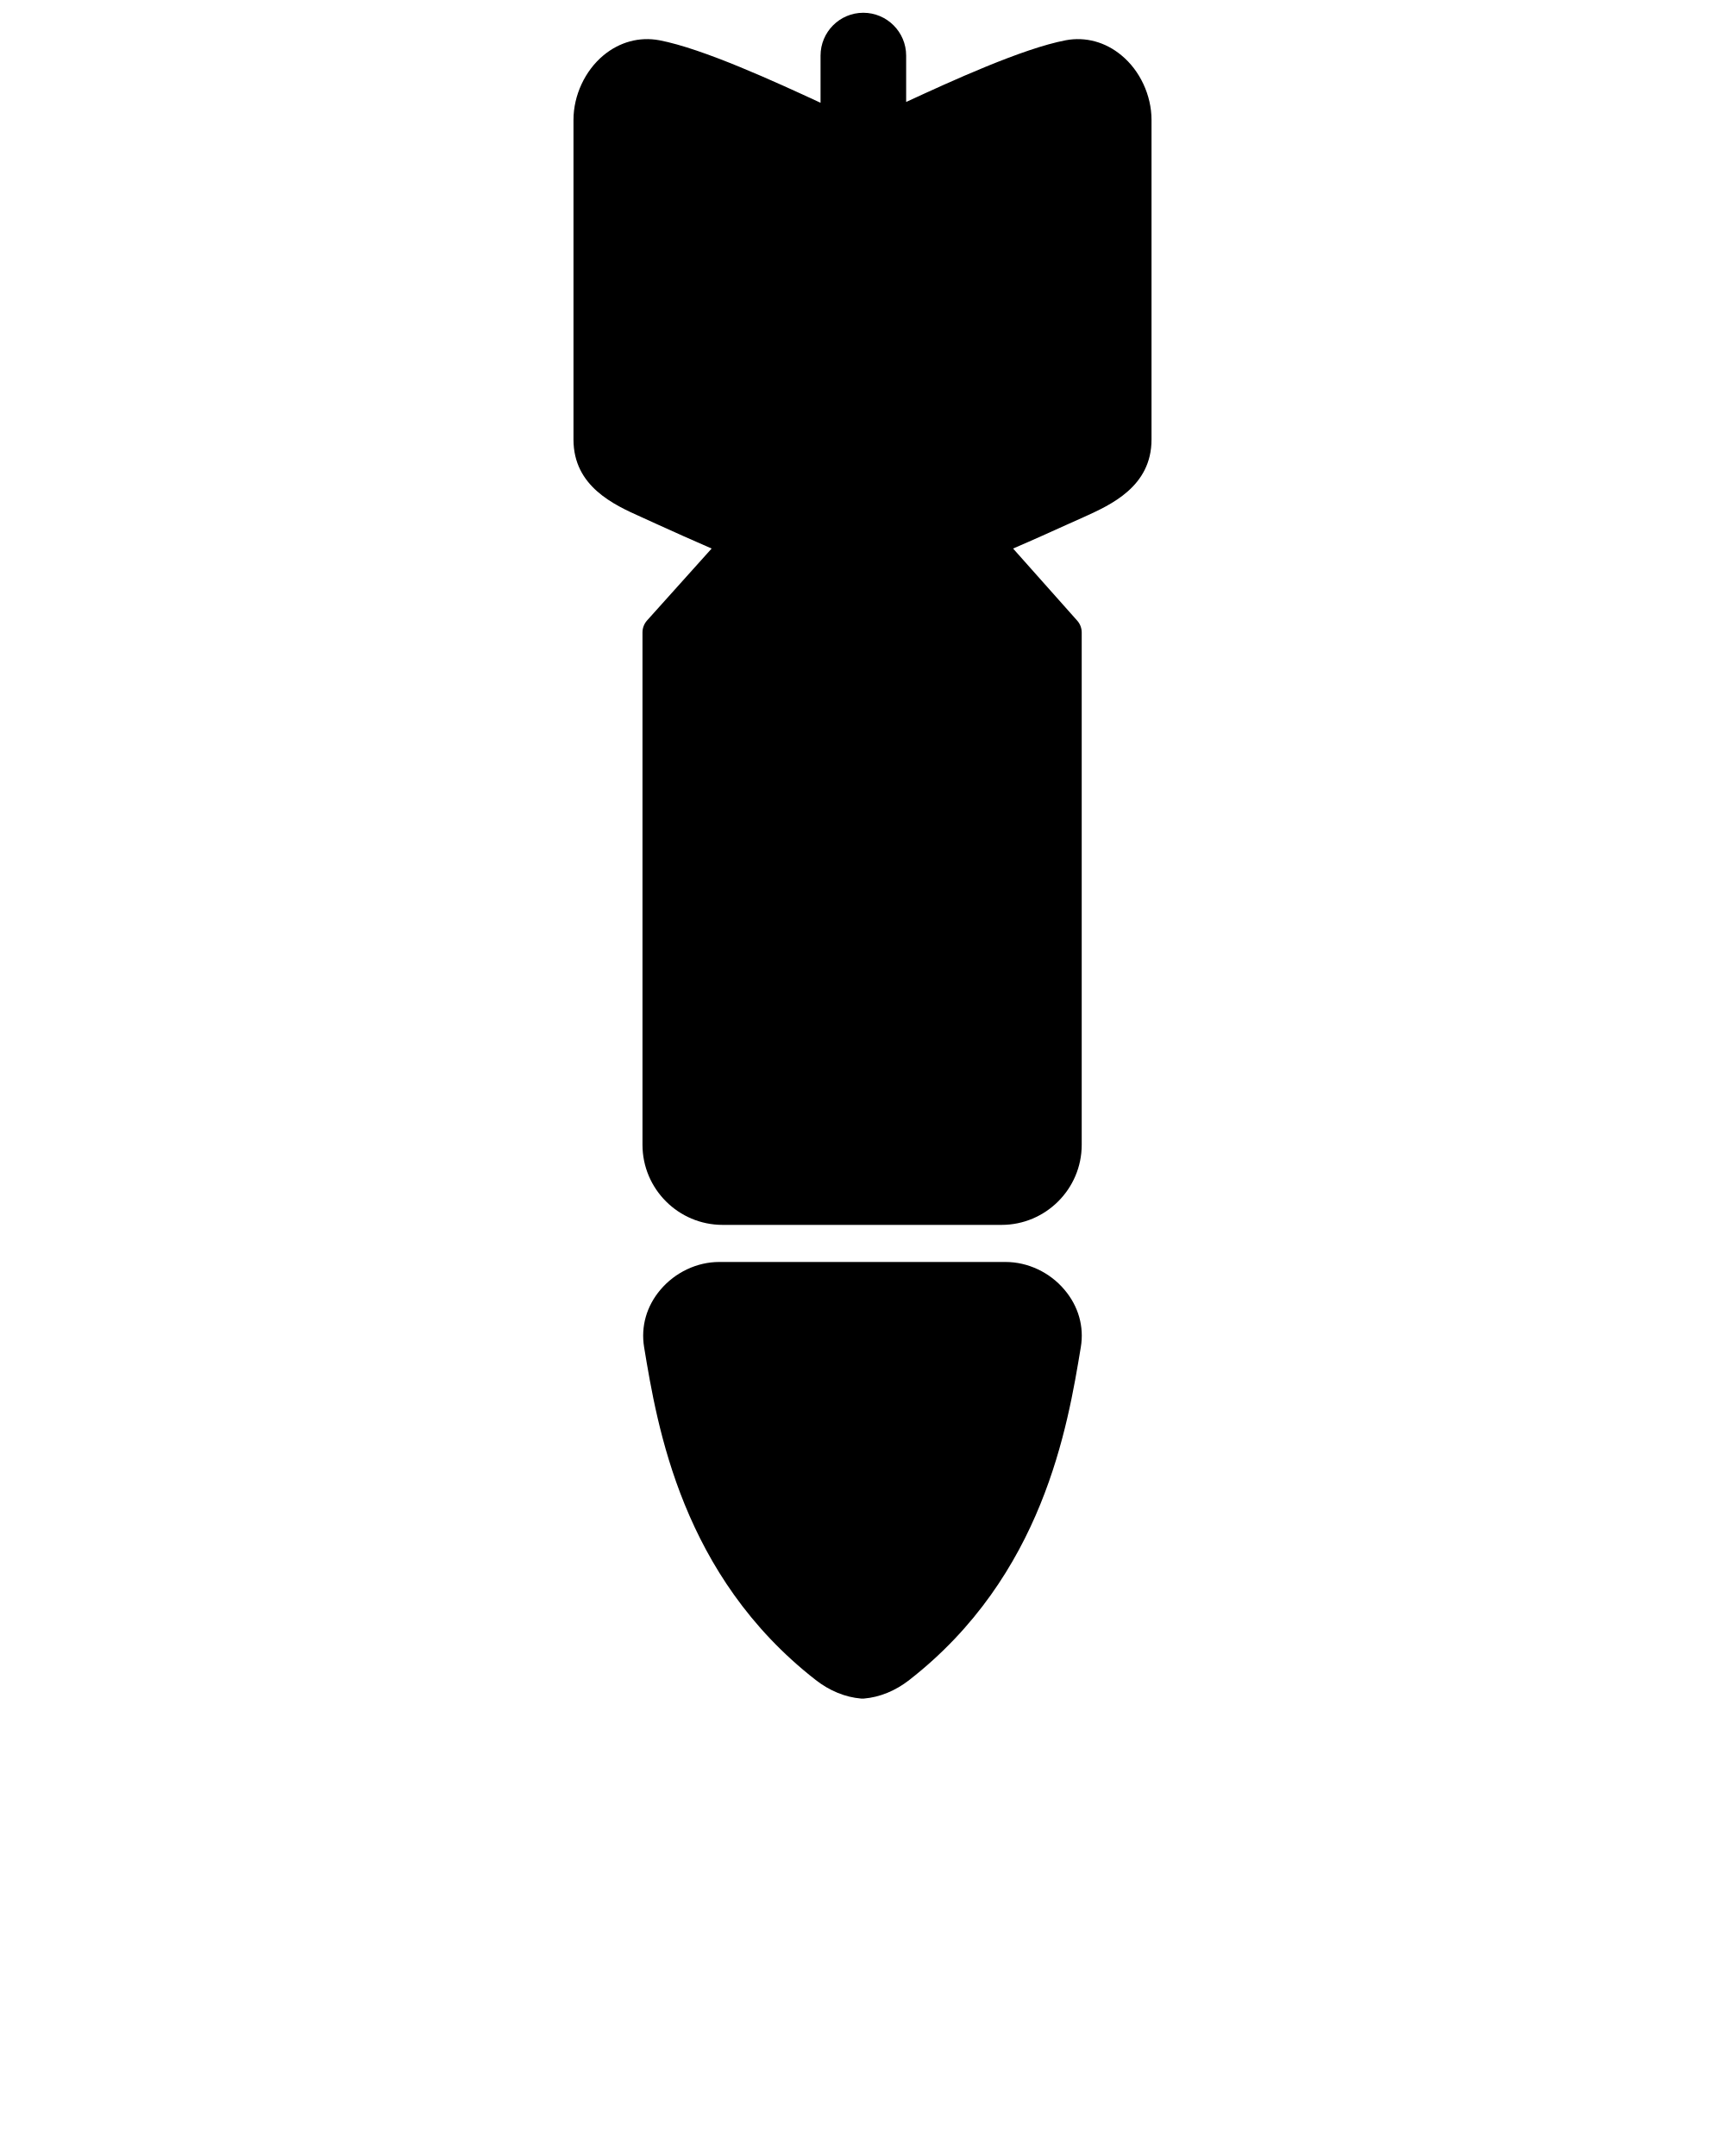
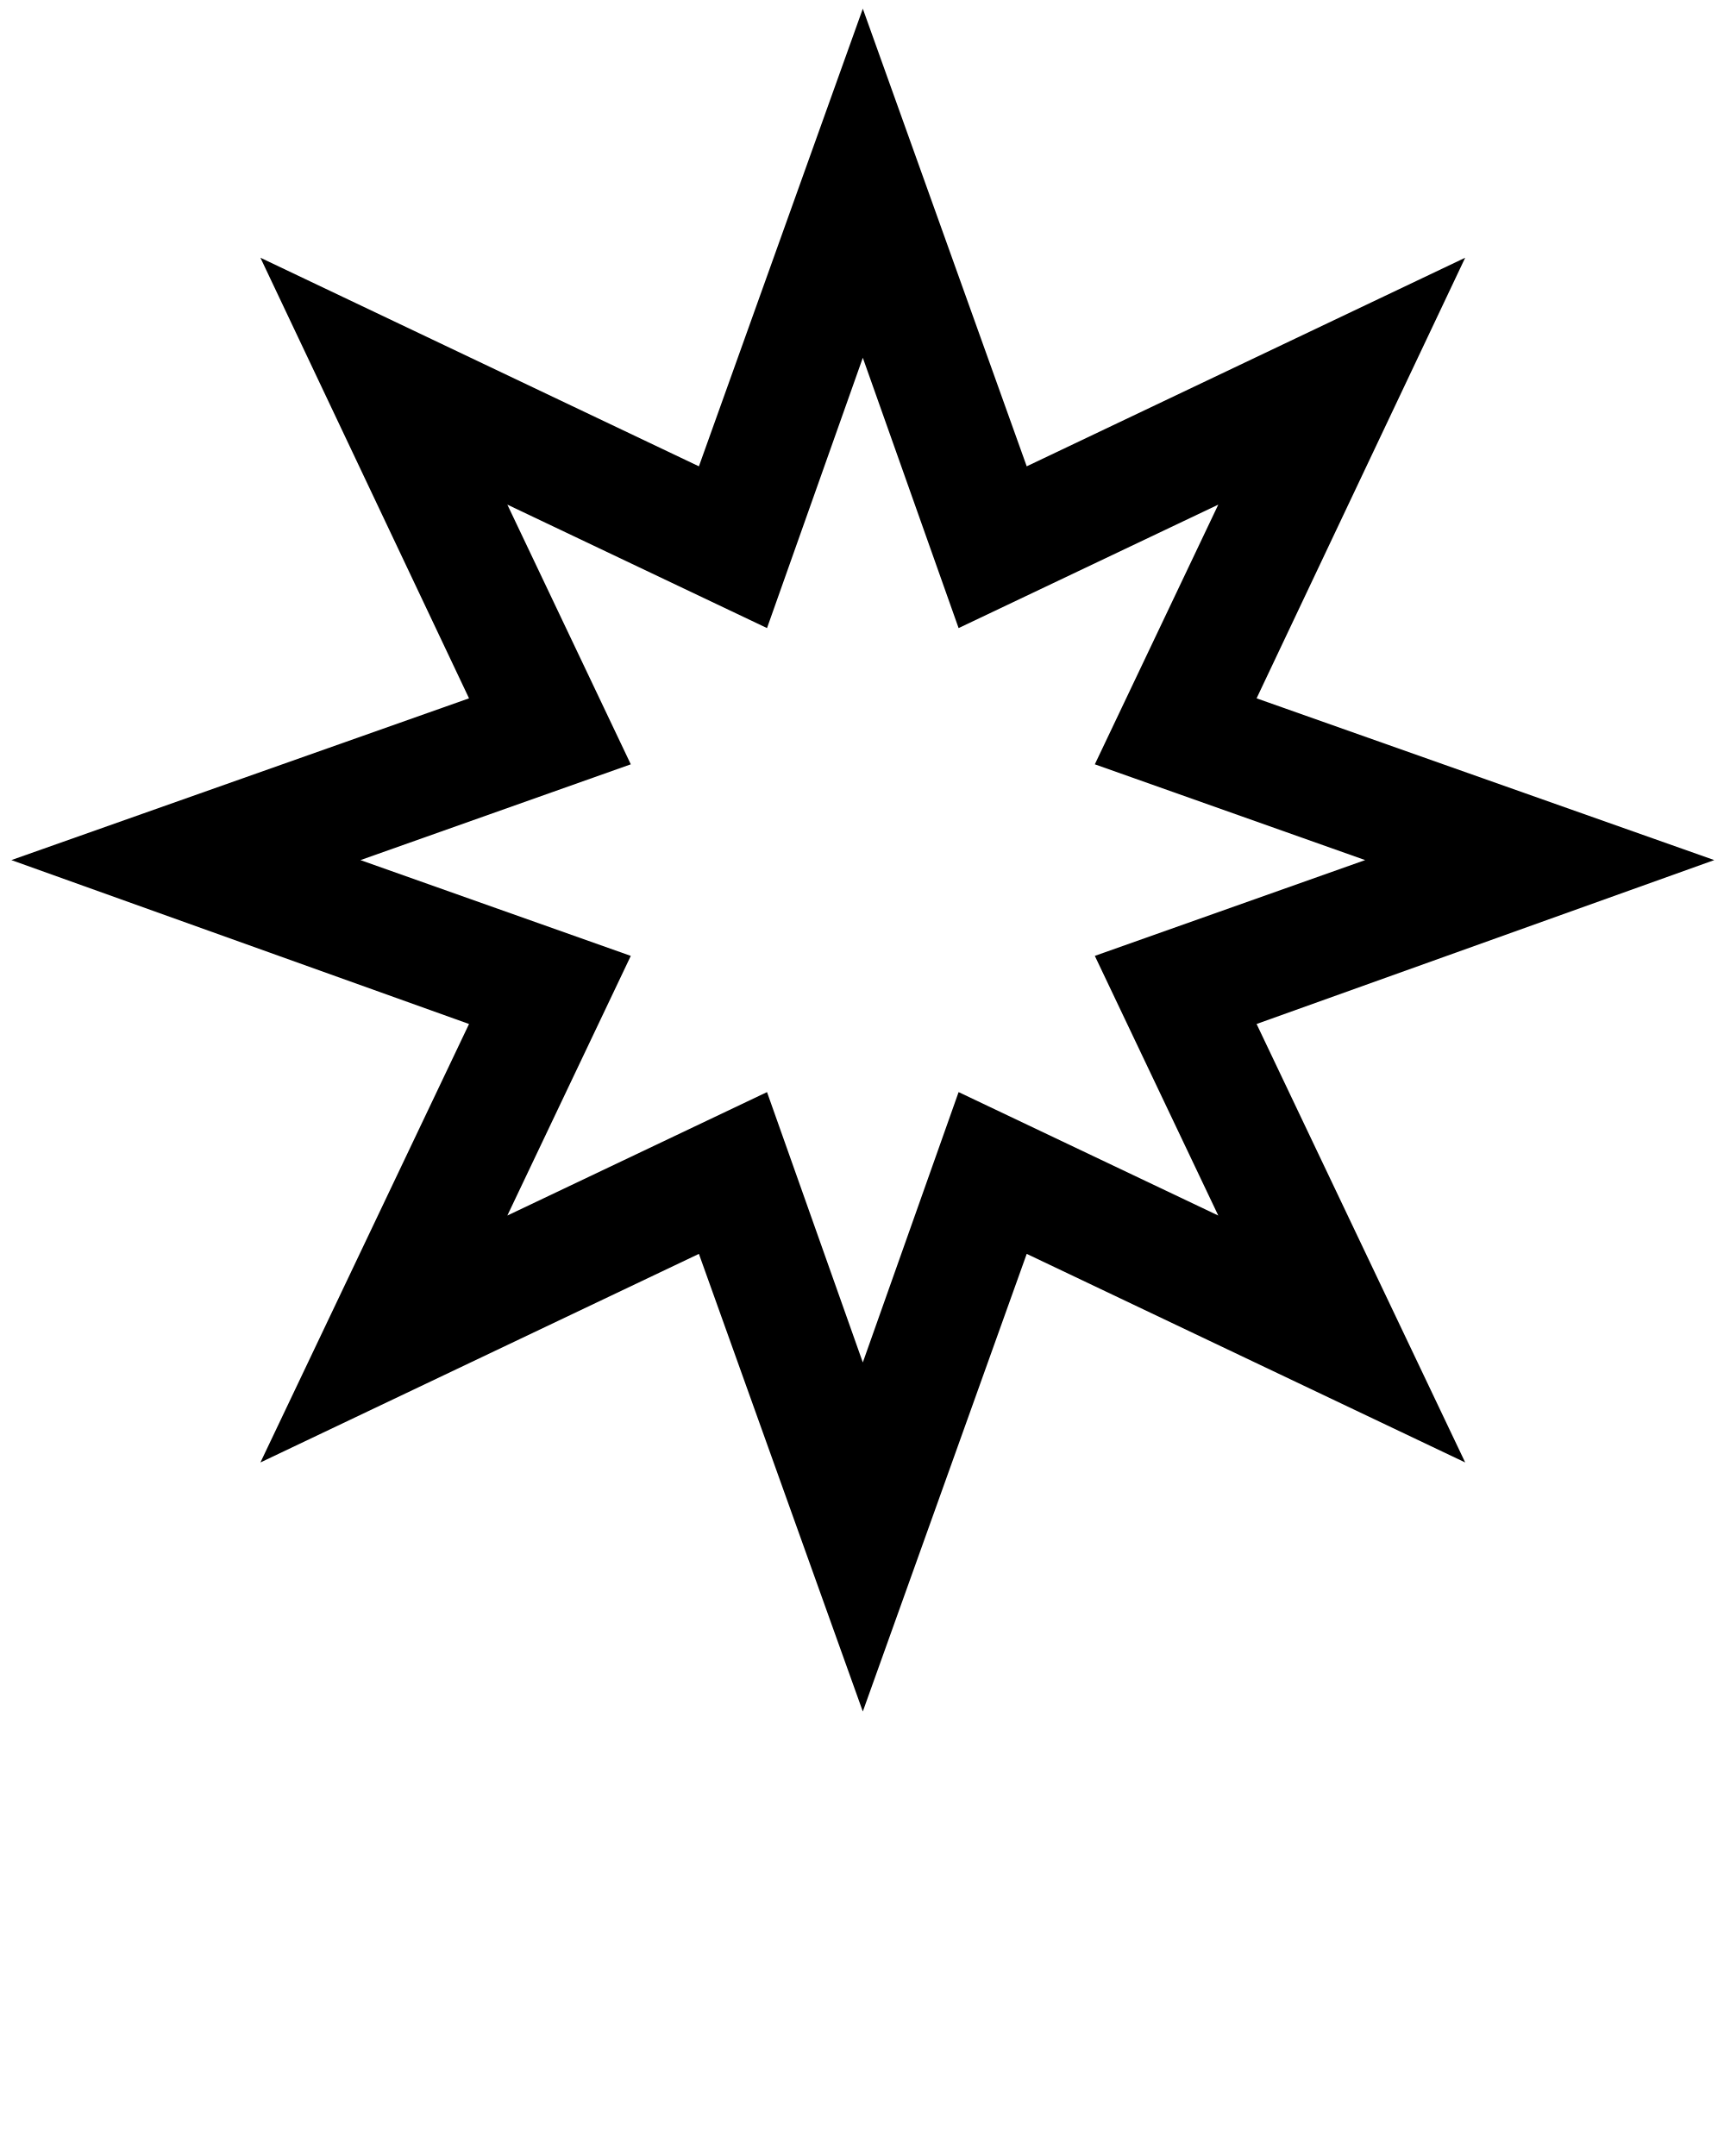
- <svg xmlns="http://www.w3.org/2000/svg" viewBox="0 0 75 93.75" version="1.1" x="0px" y="0px">
+ <svg xmlns="http://www.w3.org/2000/svg" version="1.1" x="0px" y="0px" viewBox="0 0 100 125.1" enable-background="new 0 0 100 100.08" xml:space="preserve">
  <g>
-     <path style="" d="M 43.723 54.875 L 31.266 54.875 C 30.309 54.875 29.355 55.324 28.715 56.082 C 28.109 56.797 27.859 57.68 28.004 58.574 C 28.578 62.051 29.648 68.516 35.465 73.051 C 36.07 73.523 36.75 73.801 37.438 73.859 C 37.457 73.859 37.477 73.859 37.5 73.859 C 37.523 73.859 37.543 73.859 37.562 73.859 C 38.25 73.801 38.93 73.523 39.535 73.051 C 45.355 68.512 46.418 62.047 46.992 58.578 C 47.141 57.688 46.891 56.801 46.281 56.082 C 45.648 55.328 44.691 54.875 43.723 54.875 Z M 43.723 54.875 " stroke="none" fill-rule="nonzero" fill="rgb(0%,0%,0%)" fill-opacity="1" />
-     <path style="" d="M 48.758 2.406 C 48.062 1.824 47.191 1.59 46.34 1.75 C 44.449 2.109 41.336 3.539 39.398 4.434 L 39.398 2.418 C 39.398 1.391 38.562 0.555 37.535 0.555 C 36.508 0.555 35.676 1.391 35.676 2.418 L 35.676 4.469 C 33.75 3.578 30.574 2.113 28.664 1.75 C 27.801 1.59 26.941 1.824 26.238 2.406 C 25.434 3.074 24.934 4.148 24.934 5.211 L 24.934 19.113 C 24.934 21.156 26.699 21.953 27.875 22.48 L 28.598 22.809 C 29.289 23.121 30.105 23.492 30.941 23.852 L 28.133 26.98 C 28.004 27.125 27.934 27.309 27.934 27.5 L 27.934 49.777 C 27.934 51.699 29.496 53.262 31.418 53.262 L 43.547 53.262 C 45.465 53.262 47.031 51.699 47.031 49.781 L 47.031 27.504 C 47.031 27.312 46.961 27.125 46.832 26.984 L 44.047 23.852 C 44.906 23.484 45.742 23.105 46.441 22.789 L 47.137 22.477 C 48.301 21.949 50.066 21.156 50.066 19.113 L 50.066 5.211 C 50.066 4.148 49.566 3.07 48.758 2.406 Z M 48.758 2.406 " stroke="none" fill-rule="nonzero" fill="rgb(0%,0%,0%)" fill-opacity="1" />
+     <path fill="#000000" d="M72.91,59.416l12.104,25.442L59.572,72.755l-9.51,26.553l-9.51-26.553L15.11,84.858l12.104-25.442   L0.66,49.906l26.554-9.386L15.11,14.955l25.442,12.103l9.51-26.553l9.51,26.553l25.441-12.103L72.91,40.52l26.554,9.386   L72.91,59.416z M63.524,44.349l7.163-15.068L55.62,36.444l-5.558-15.685l-5.558,15.685l-15.067-7.164L36.6,44.349l-15.685,5.558   L36.6,55.464l-7.163,15.067l15.067-7.163l5.558,15.686l5.558-15.686l15.067,7.163l-7.163-15.067l15.685-5.558L63.524,44.349z" />
  </g>
</svg>
